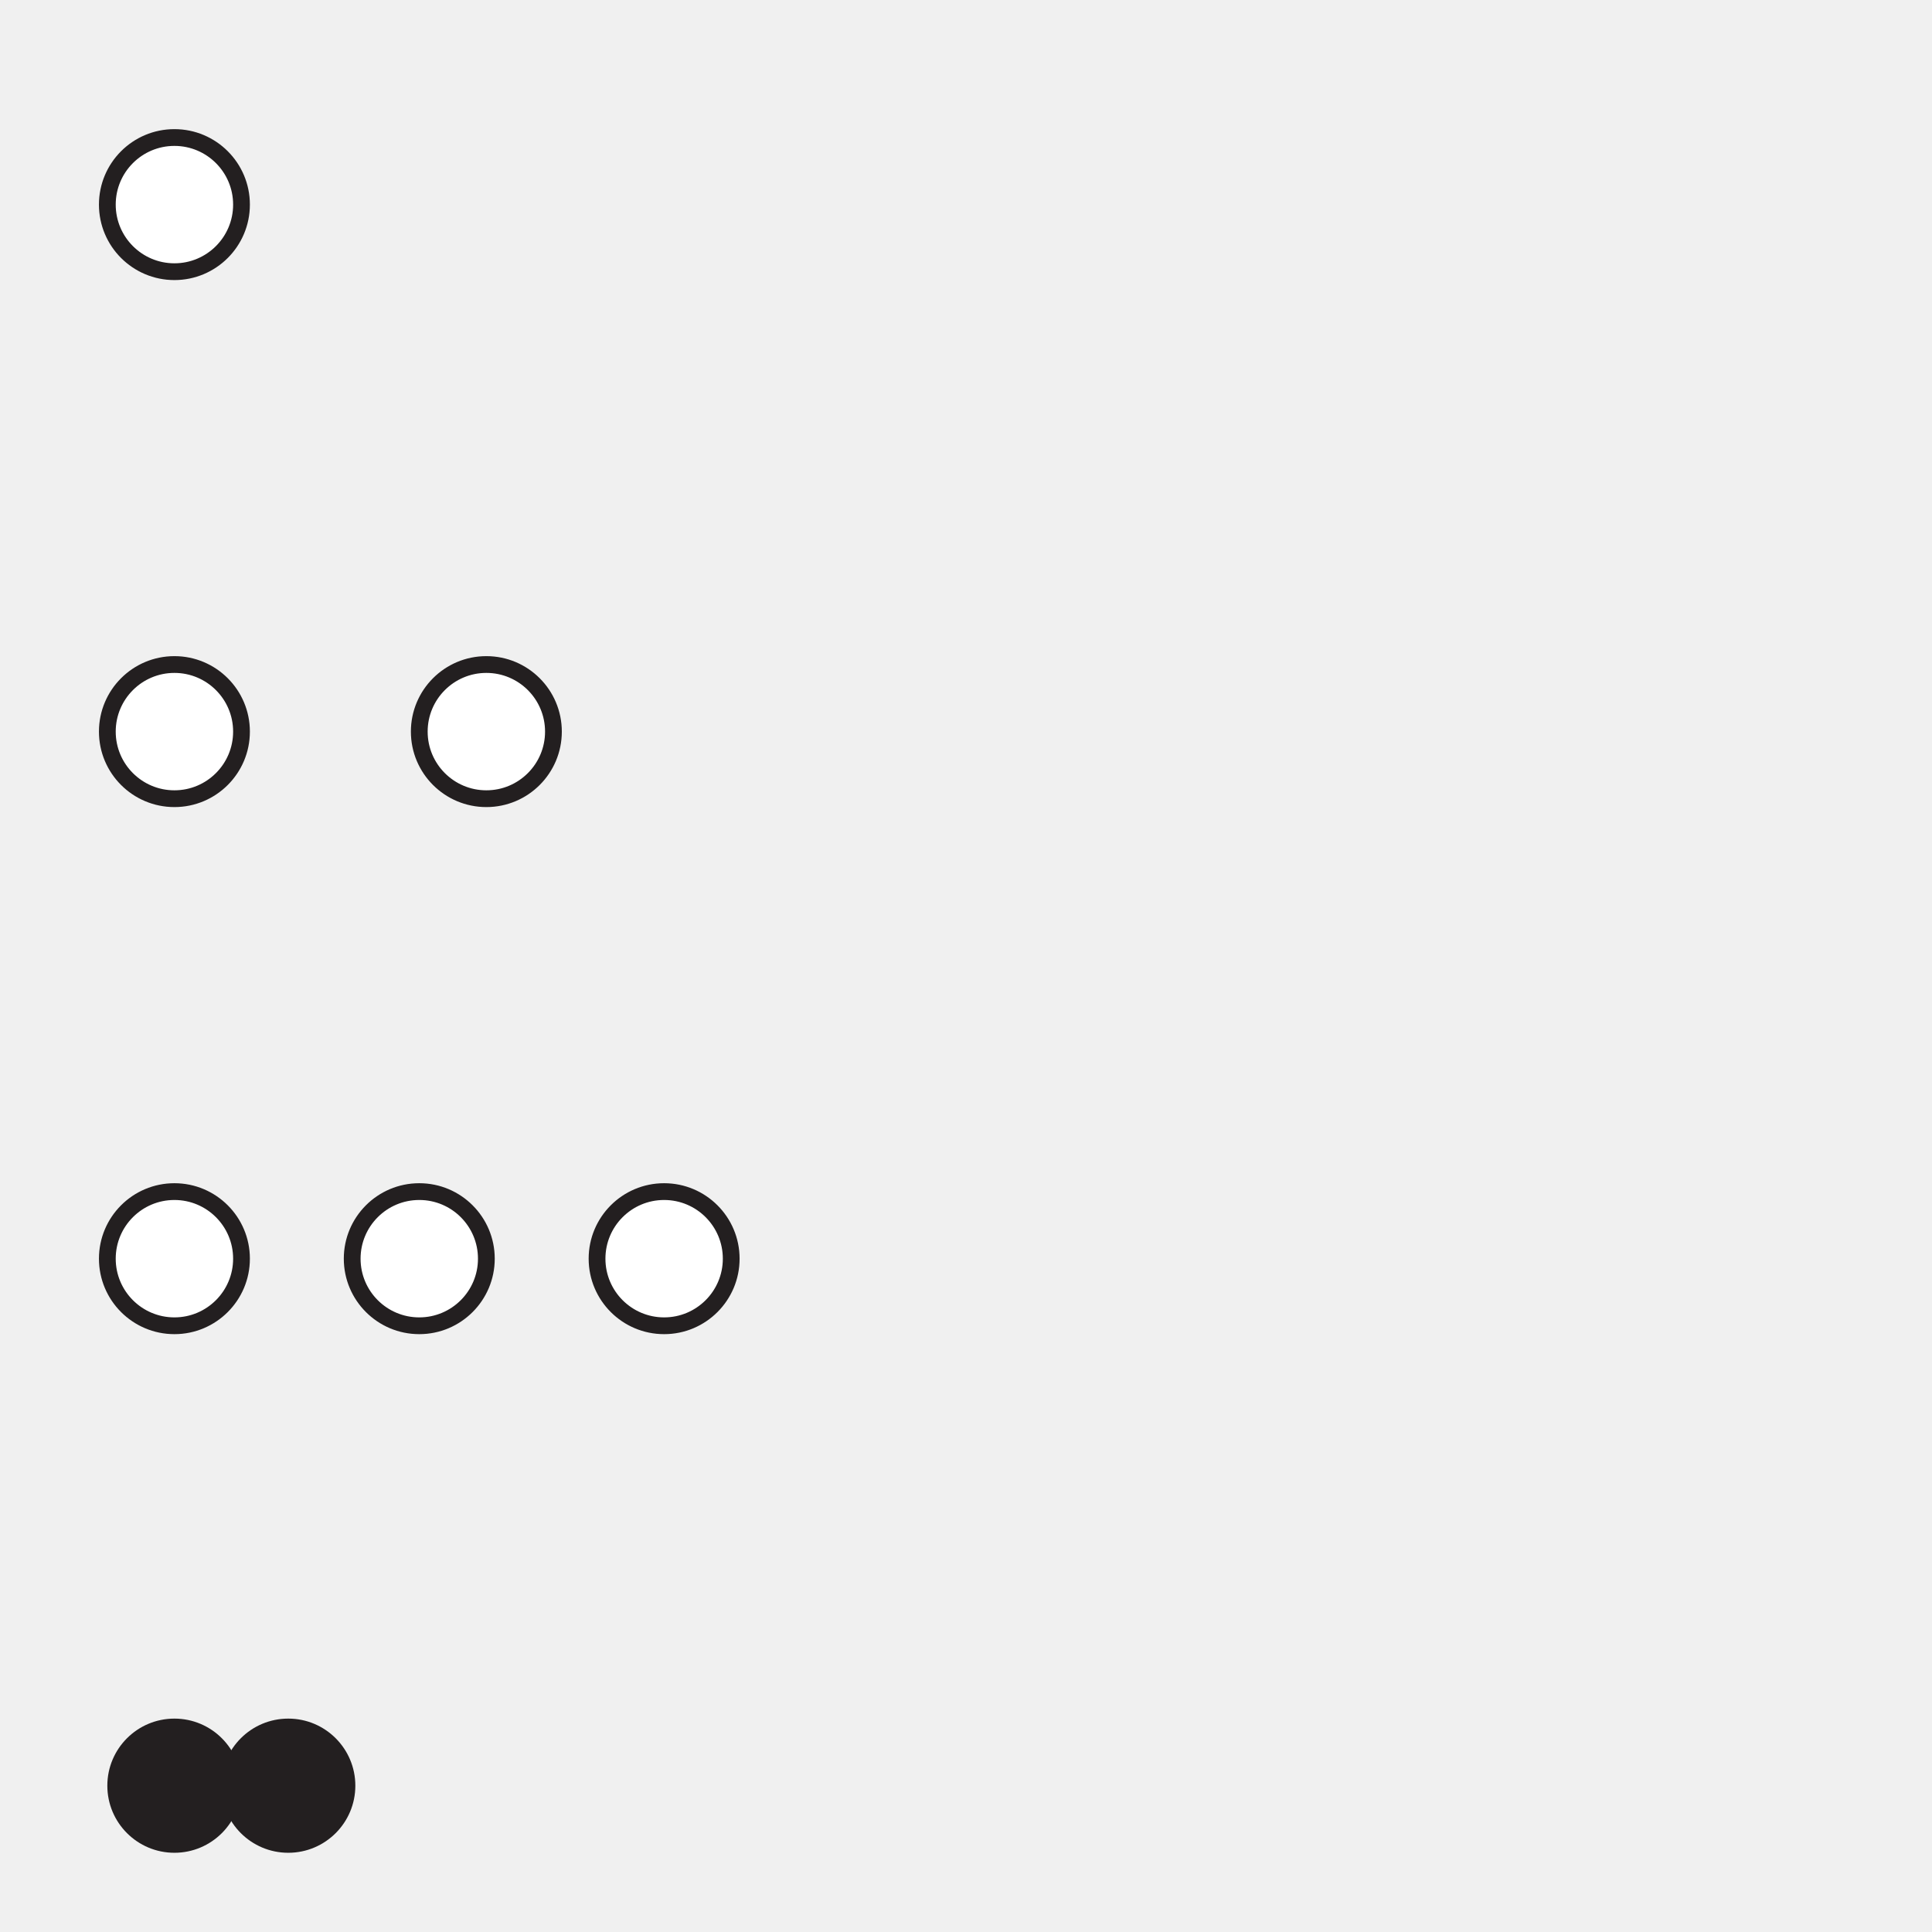
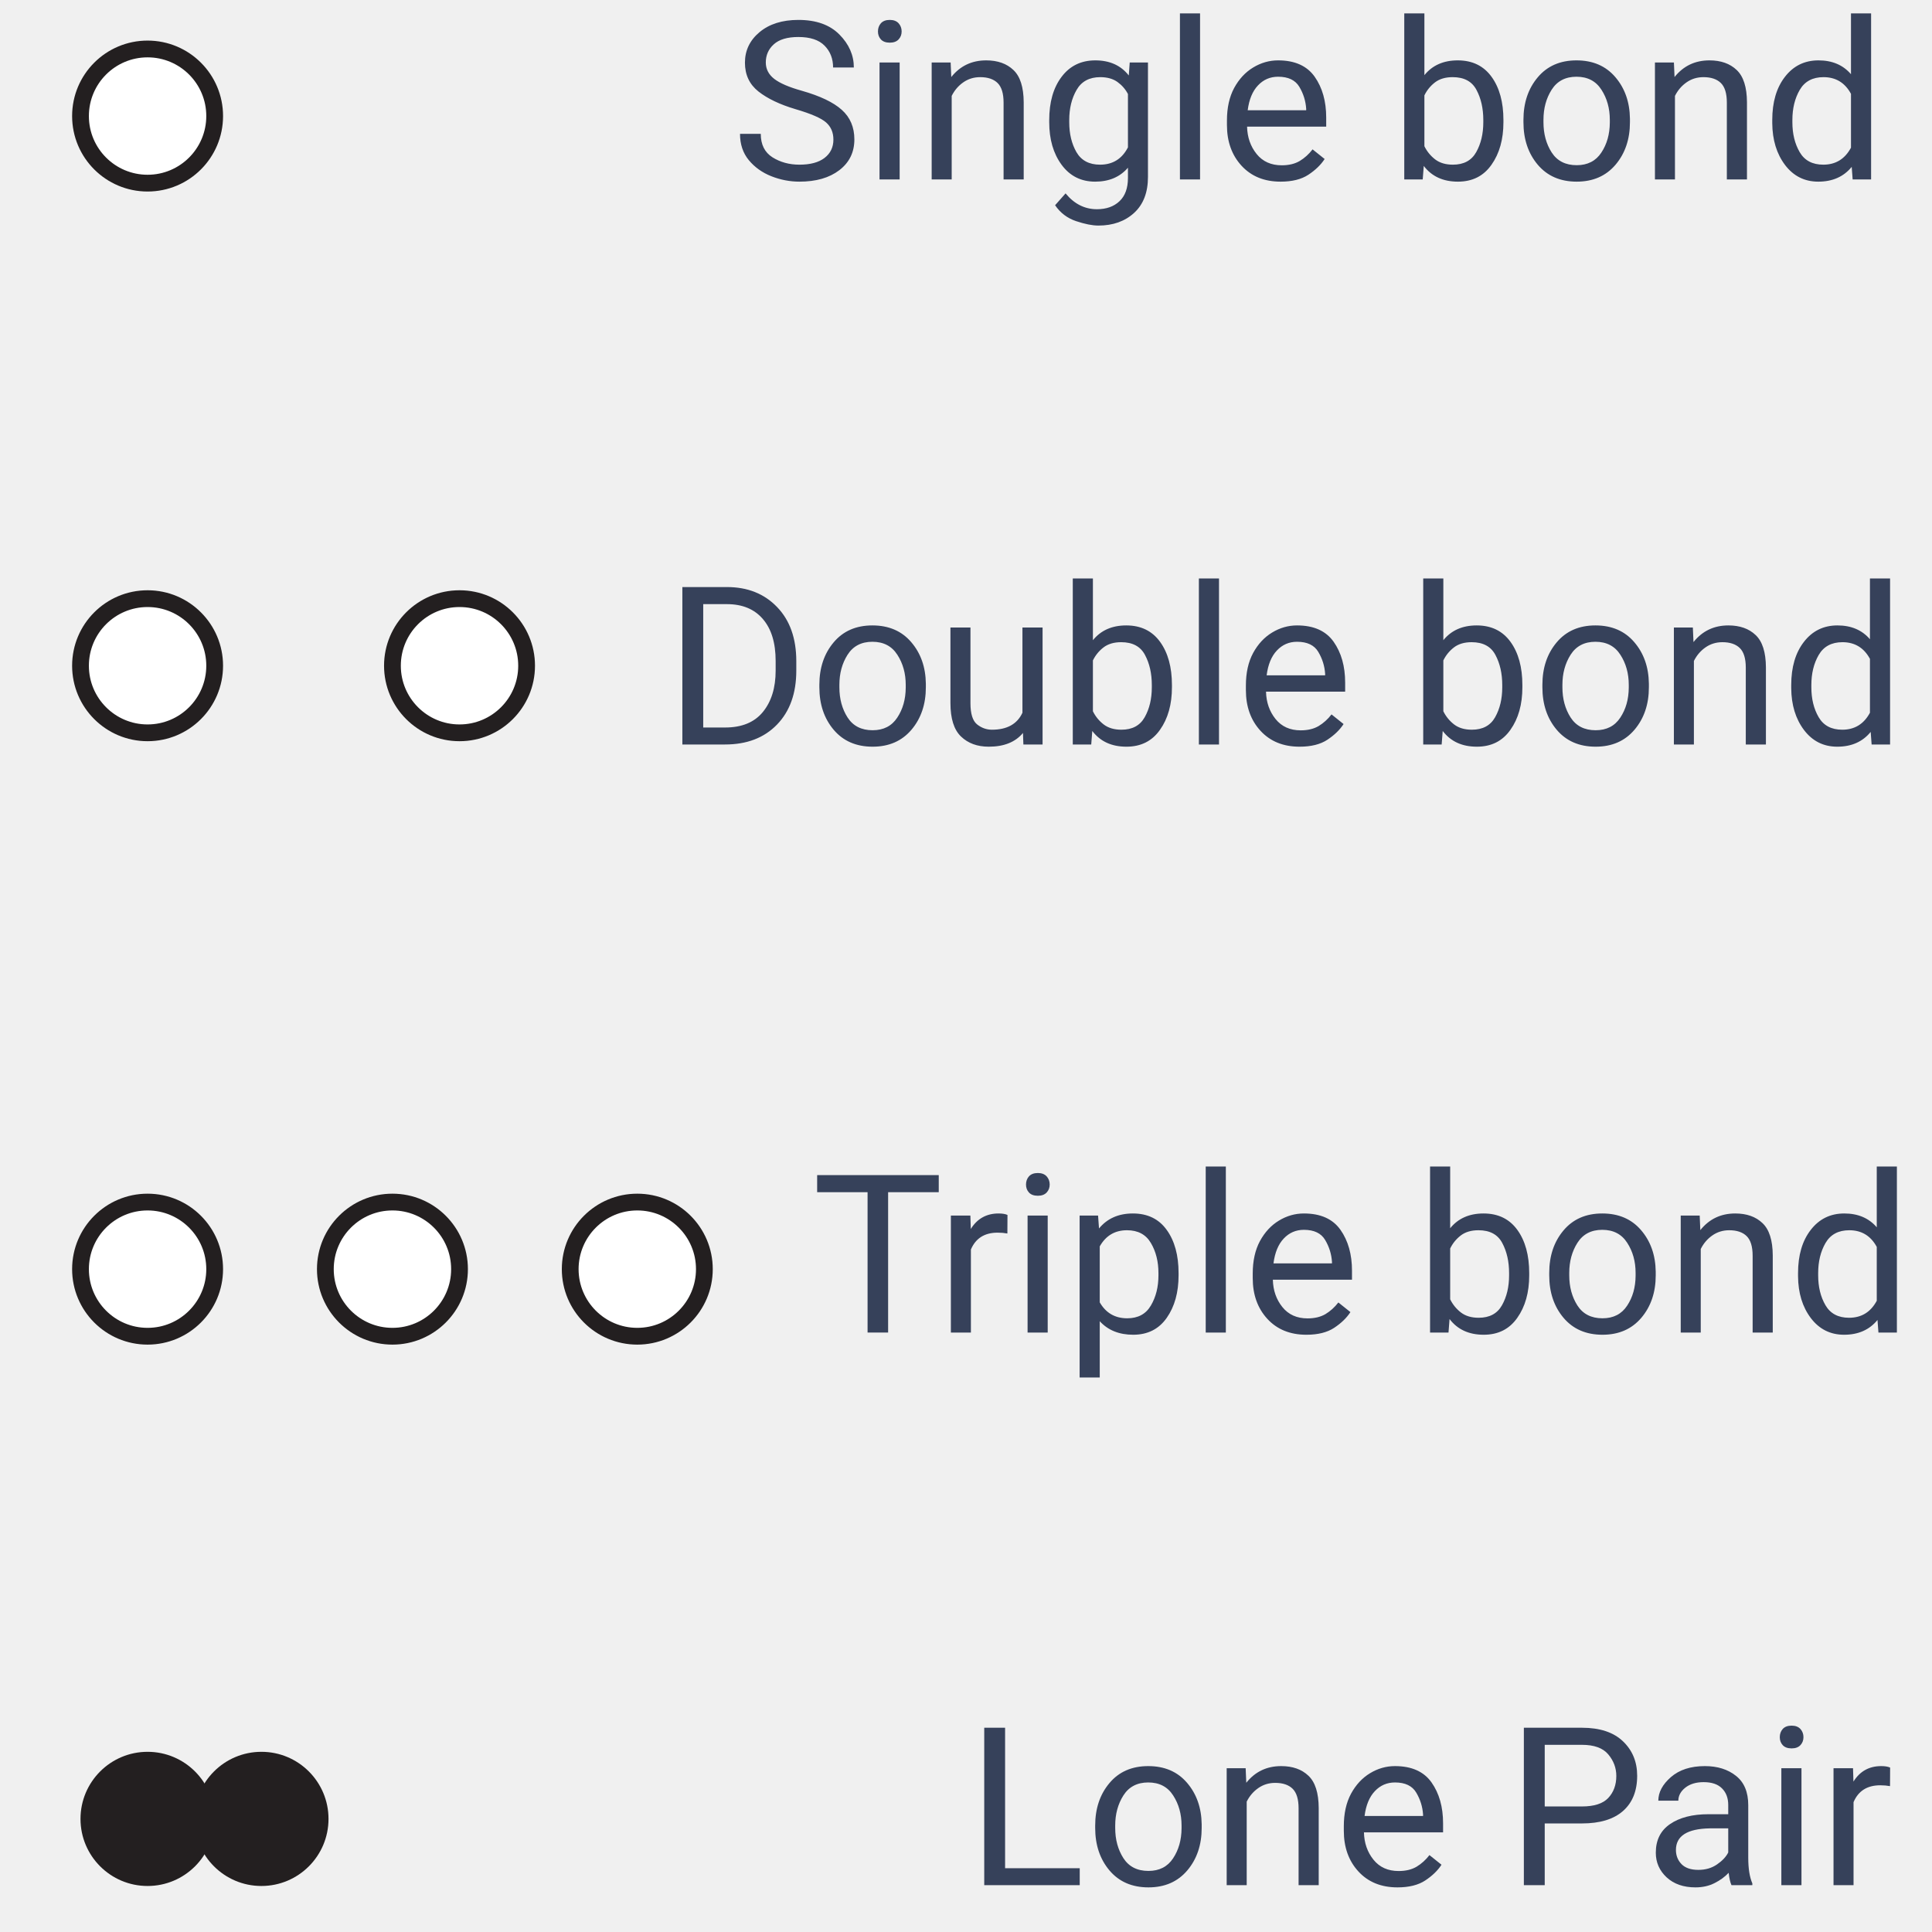
<svg xmlns="http://www.w3.org/2000/svg" id="Layer_38" data-name="Layer 38" viewBox="0 0 288 288">
  <defs>
    <style>
      .cls-1 {
+         fill: #36415a;
+         font-family: Roboto-Regular, Roboto;
+         font-size: 33px;
+       }
+ 
+       .cls-2 {
+         letter-spacing: -.04em;
+       }
+ 
+       .cls-3 {
+         letter-spacing: 0em;
+       }
+ 
+       .cls-4 {
        fill: #fff;
        stroke: #231f20;
        stroke-miterlimit: 10;
        stroke-width: 2.5px;
      }

-       .cls-2 {
+       .cls-5 {
+         letter-spacing: 0em;
+       }
+ 
+       .cls-6 {
        fill: #231f20;
      }
    </style>
  </defs>
  <g>
-     <circle class="cls-1" cx="62.5" cy="187.63" r="10" />
-     <circle class="cls-1" cx="99" cy="187.63" r="10" />
-     <circle class="cls-1" cx="26" cy="187.63" r="10" />
+     <circle class="cls-4" cx="58.5" cy="189.19" r="10" />
+     <circle class="cls-4" cx="95" cy="189.19" r="10" />
+     <circle class="cls-4" cx="22" cy="189.19" r="10" />
  </g>
  <g>
-     <circle class="cls-2" cx="42.97" cy="266.19" r="10" />
-     <circle class="cls-2" cx="26" cy="266.19" r="10" />
+     <circle class="cls-6" cx="38.97" cy="271.14" r="10" />
+     <circle class="cls-6" cx="22" cy="271.14" r="10" />
  </g>
  <g>
-     <circle class="cls-1" cx="72.5" cy="109.06" r="10" />
-     <circle class="cls-1" cx="26" cy="109.06" r="10" />
+     <circle class="cls-4" cx="68.5" cy="99.24" r="10" />
+     <circle class="cls-4" cx="22" cy="99.24" r="10" />
  </g>
-   <circle class="cls-1" cx="26" cy="30.5" r="10" />
+   <circle class="cls-4" cx="22" cy="17.3" r="10" />
+   <text class="cls-1" transform="translate(109 26.75)">
+     <tspan x="0" y="0">Single bond</tspan>
+   </text>
+   <text class="cls-1" transform="translate(99 110.98)">
+     <tspan x="0" y="0">Double bond</tspan>
+   </text>
+   <text class="cls-1" transform="translate(121 198.64)">
+     <tspan class="cls-2" x="0" y="0">T</tspan>
+     <tspan x="18.48" y="0">riple bond</tspan>
+   </text>
+   <text class="cls-1" transform="translate(144 281.02)">
+     <tspan x="0" y="0">Lone </tspan>
+     <tspan class="cls-3" x="80.44" y="0">P</tspan>
+     <tspan class="cls-5" x="101.08" y="0">air</tspan>
+   </text>
</svg>
